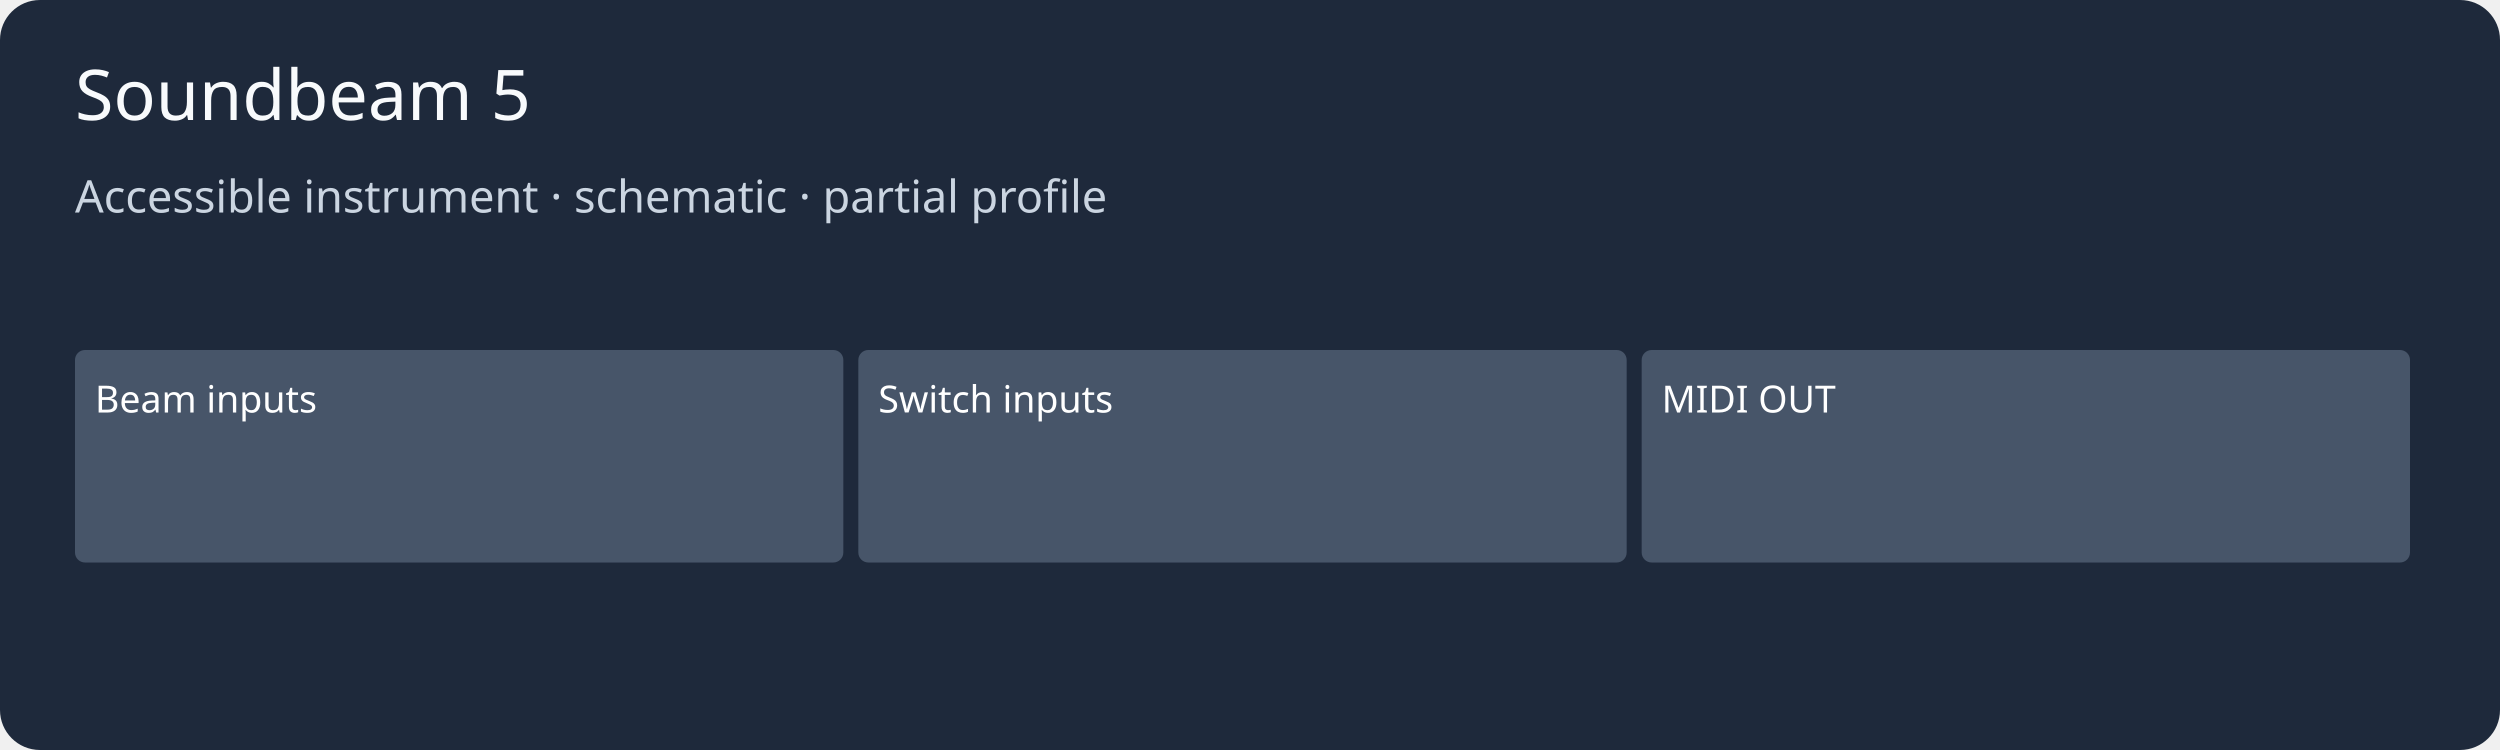
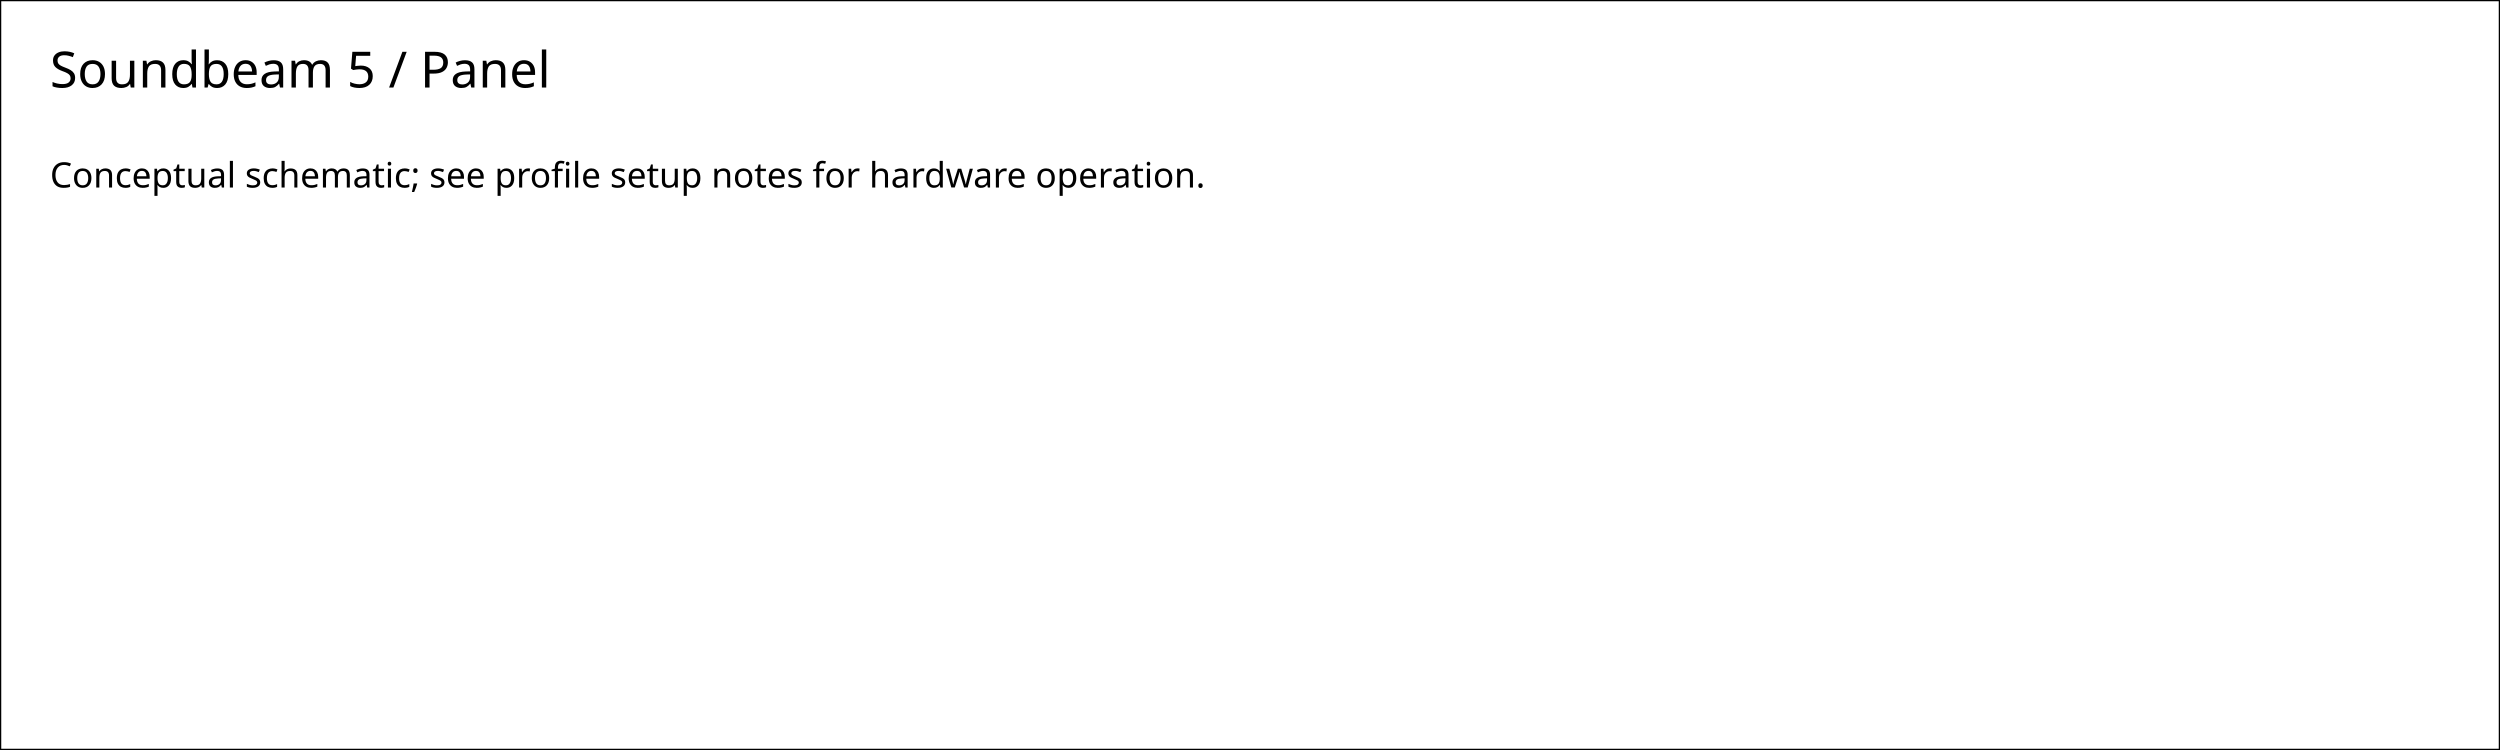
- <svg xmlns="http://www.w3.org/2000/svg" viewBox="0 0 1000 300" role="img" aria-labelledby="title">
-   <rect width="1000" height="300" rx="16" fill="#1e293b" />
-   <text x="30" y="48" fill="#f8fafc" font-family="sans-serif" font-size="28">Soundbeam 5</text>
-   <text x="30" y="85" fill="#cbd5e1" font-family="sans-serif" font-size="18">Accessible instrument · schematic · partial profile</text>
-   <rect x="30" y="140" width="307.333" height="85" rx="4" fill="#475569" />
-   <text x="38" y="165" fill="white" font-size="15" font-family="sans-serif">Beam inputs</text>
-   <rect x="343.333" y="140" width="307.333" height="85" rx="4" fill="#475569" />
-   <text x="351.333" y="165" fill="white" font-size="15" font-family="sans-serif">Switch inputs</text>
-   <rect x="656.667" y="140" width="307.333" height="85" rx="4" fill="#475569" />
-   <text x="664.667" y="165" fill="white" font-size="15" font-family="sans-serif">MIDI OUT</text>
+ <svg xmlns="http://www.w3.org/2000/svg" viewBox="0 0 1000 300" role="img" aria-labelledby="title description">
+   <rect width="1000" height="300" fill="#fff" stroke="#000" />
+   <text x="20" y="35" font-family="sans-serif" font-size="20" fill="#000">Soundbeam 5 / Panel</text>
+   <text x="20" y="75" font-family="sans-serif" font-size="14" fill="#000">Conceptual schematic; see profile setup notes for hardware operation.</text>
</svg>
